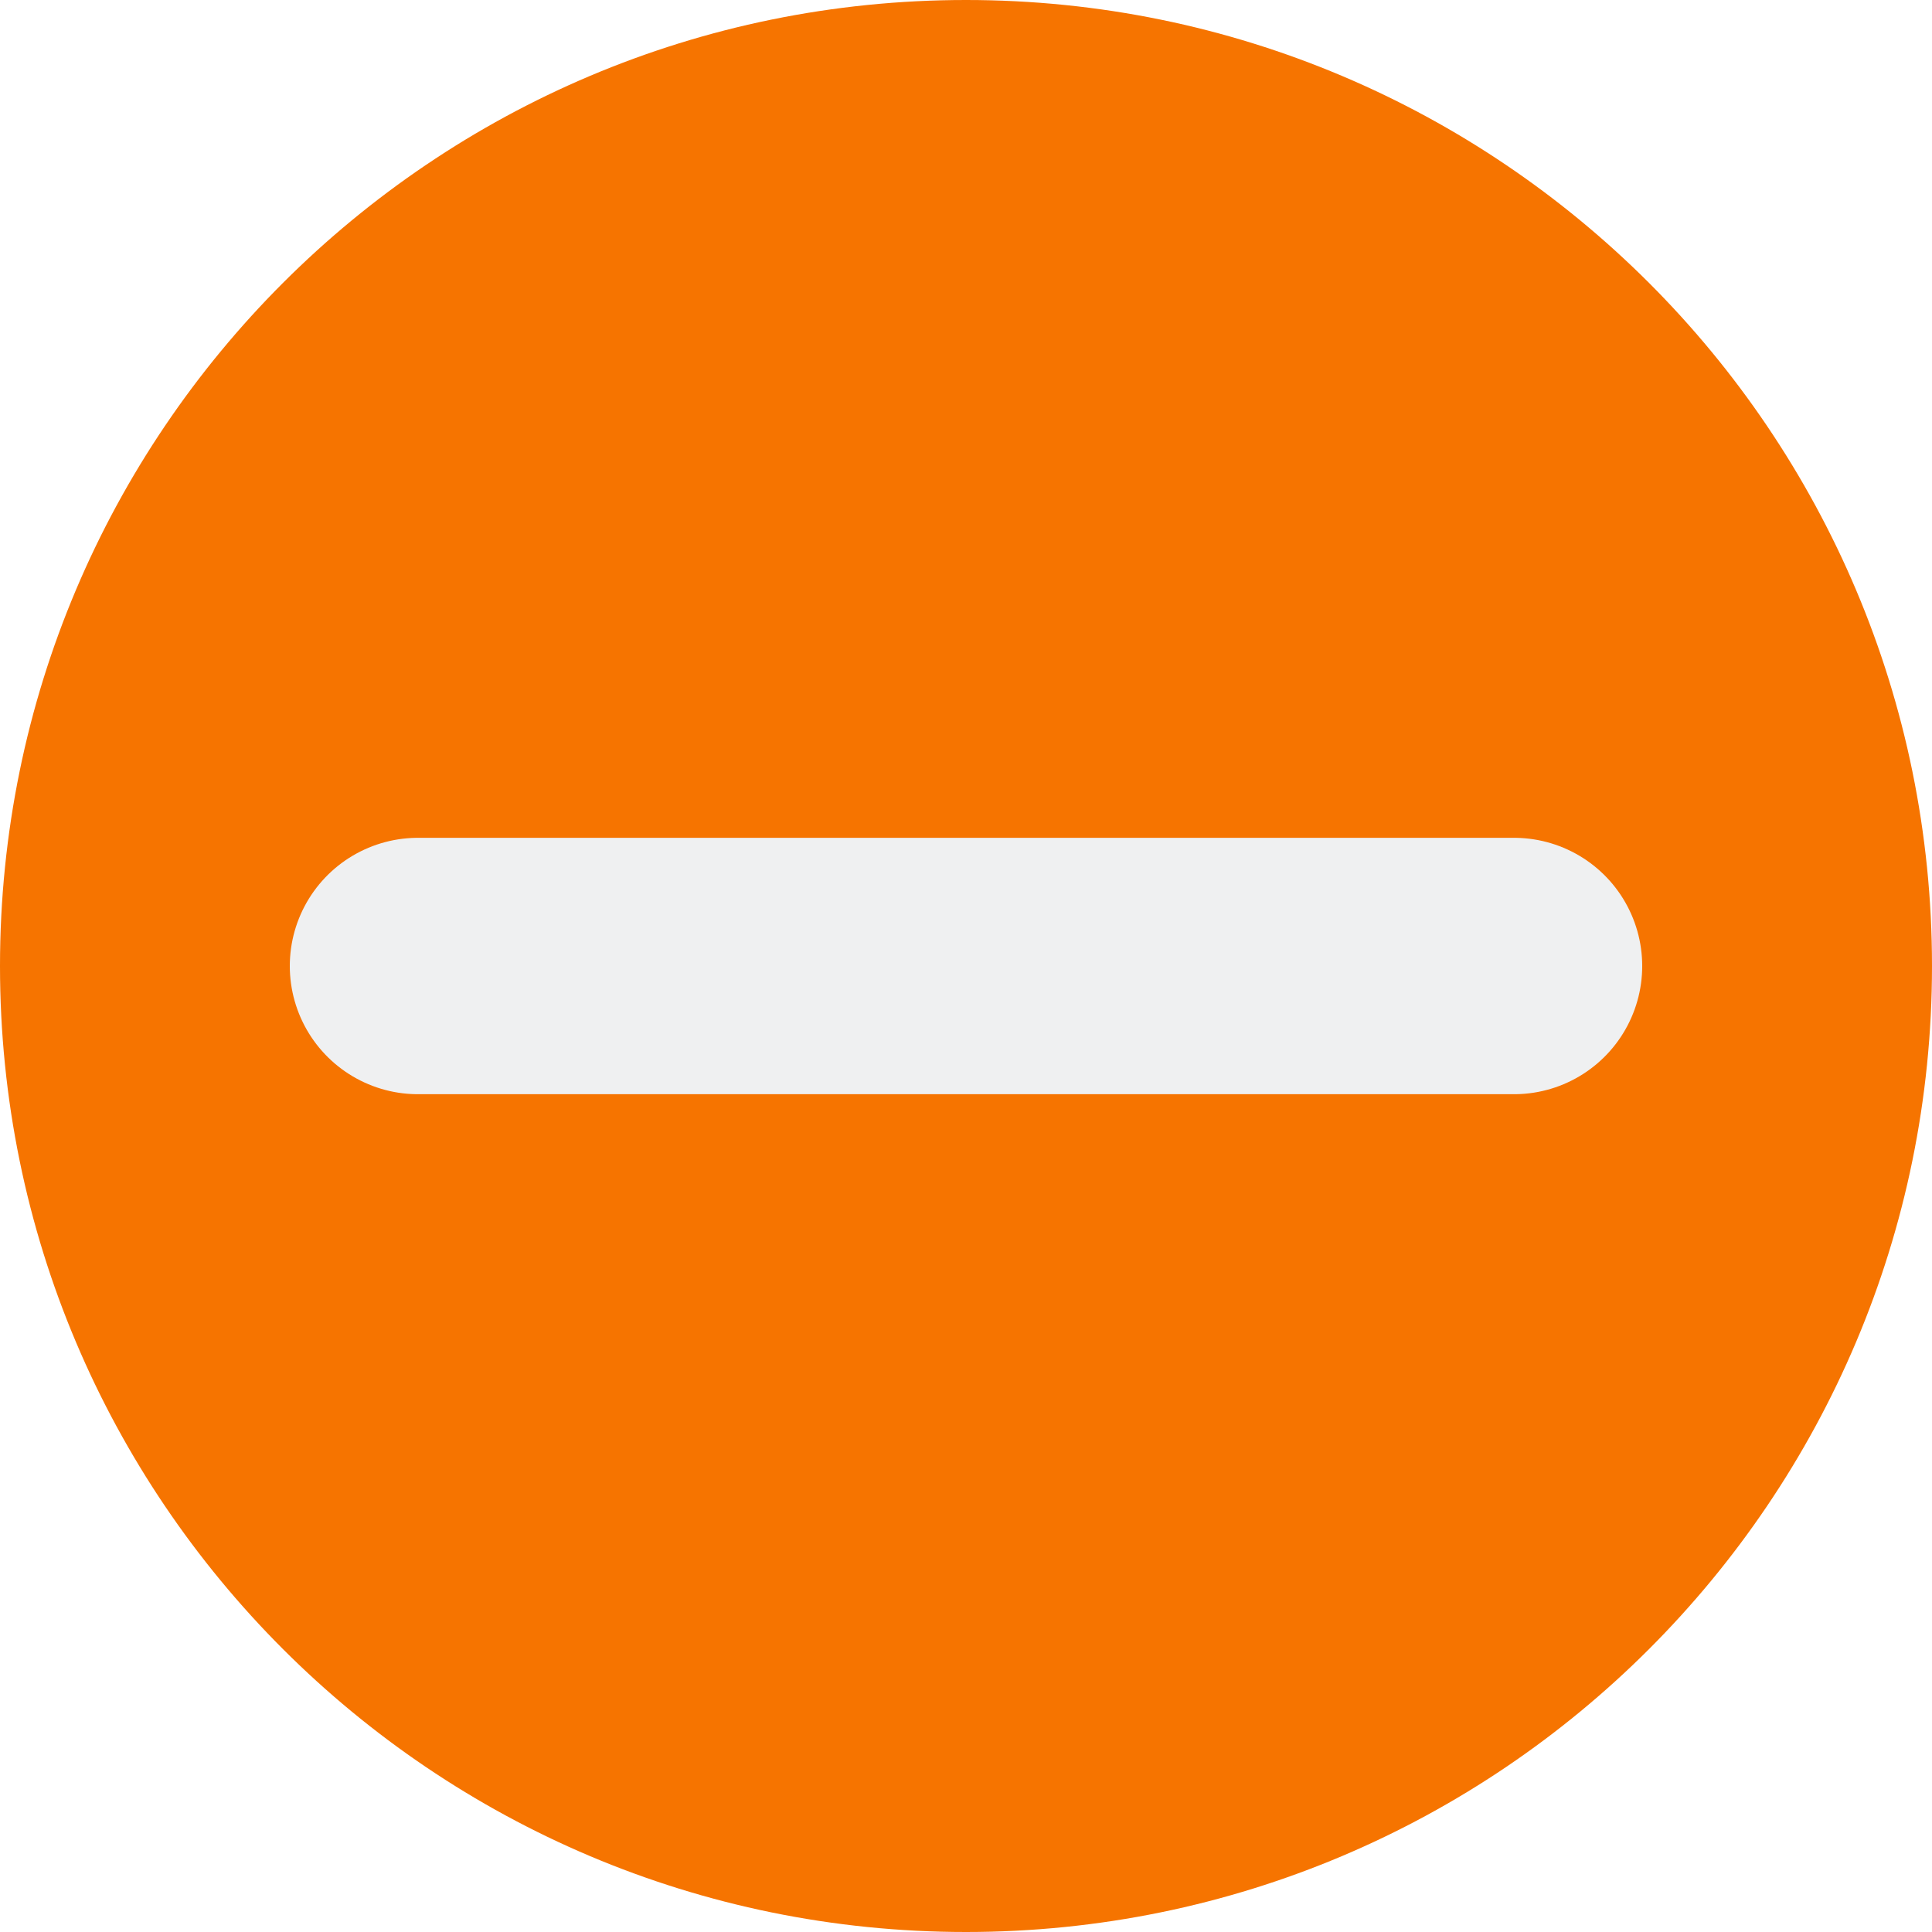
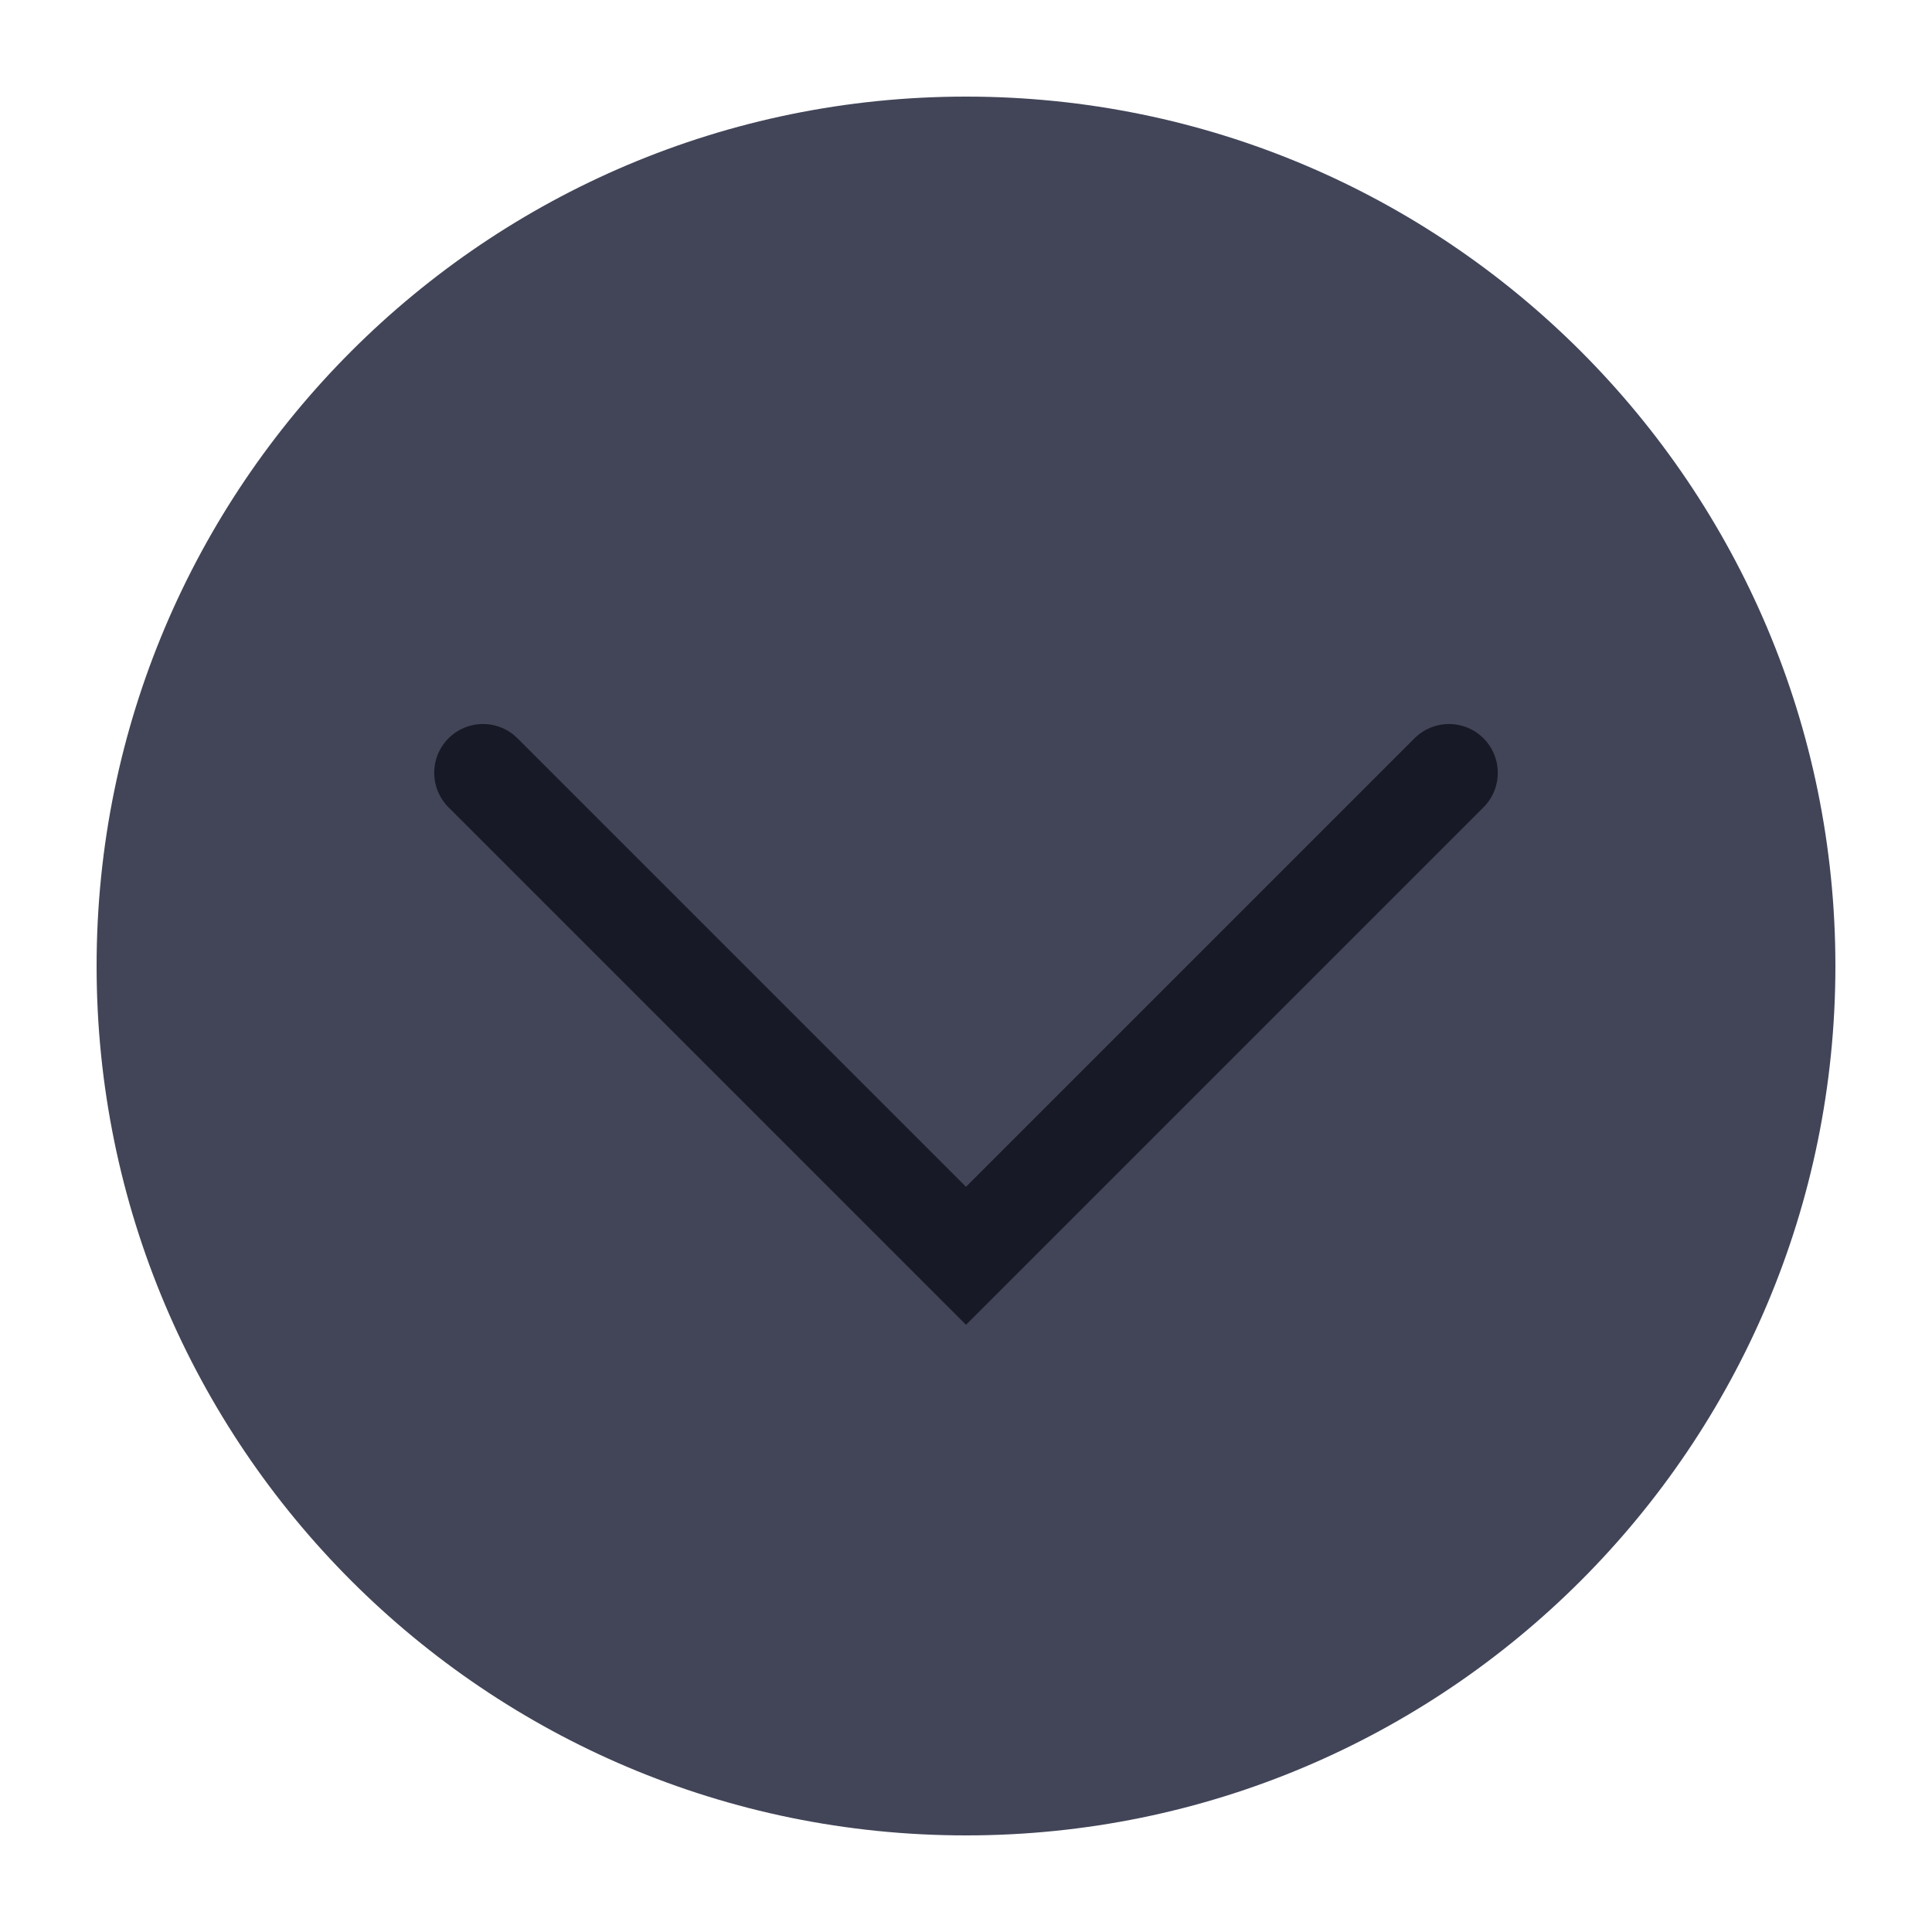
<svg xmlns="http://www.w3.org/2000/svg" viewBox="0 0 50 50" version="1.2" baseProfile="tiny">
  <defs>
</defs>
  <g fill="none" stroke="black" stroke-width="1" fill-rule="evenodd" stroke-linecap="square" stroke-linejoin="bevel">
-     <g fill="#f67400" fill-opacity="1" stroke="none" transform="matrix(0.0552954,0,0,-0.0552959,0.290102,50.7425)" font-family="Noto Sans" font-size="10" font-weight="400" font-style="normal">
-       <path vector-effect="none" fill-rule="nonzero" d="M446.869,13.428 C696.568,13.428 898.988,215.847 898.988,465.538 C898.988,715.235 696.568,917.654 446.869,917.654 C197.173,917.654 -5.246,715.235 -5.246,465.538 C-5.246,215.847 197.173,13.428 446.869,13.428 " />
+     <g fill="#424558" fill-opacity="1" stroke="none" transform="matrix(2.5,0,0,2.5,2.5,2.5)" font-family="Noto Sans" font-size="10" font-weight="400" font-style="normal">
+       <circle cx="9" cy="9" r="9" />
    </g>
-     <g fill="#eff0f1" fill-opacity="1" stroke="none" transform="matrix(0.0552954,0,0,-0.0552959,0.290102,50.7425)" font-family="Noto Sans" font-size="10" font-weight="400" font-style="normal">
-       <path vector-effect="none" fill-rule="evenodd" d="M190.388,465.536 L703.354,465.536" />
-     </g>
-     <g fill="none" stroke="#eff0f1" stroke-opacity="1" stroke-width="120" stroke-linecap="round" stroke-linejoin="miter" stroke-miterlimit="4" transform="matrix(0.0552954,0,0,-0.0552959,0.290102,50.7425)" font-family="Noto Sans" font-size="10" font-weight="400" font-style="normal">
-       <path vector-effect="none" fill-rule="evenodd" d="M190.388,465.536 L703.354,465.536" />
+     <g fill="none" stroke="#181926" stroke-opacity="1" stroke-width="1.01" stroke-linecap="round" stroke-linejoin="miter" stroke-miterlimit="2" transform="matrix(2.5,0,0,2.5,2.5,2.5)" font-family="Noto Sans" font-size="10" font-weight="400" font-style="normal">
+       <polyline fill="none" vector-effect="none" points="4,7 9,12 14,7 " />
    </g>
    <g fill="none" stroke="#000000" stroke-opacity="1" stroke-width="1" stroke-linecap="square" stroke-linejoin="bevel" transform="matrix(1,0,0,1,0,0)" font-family="Noto Sans" font-size="10" font-weight="400" font-style="normal">
</g>
  </g>
</svg>
